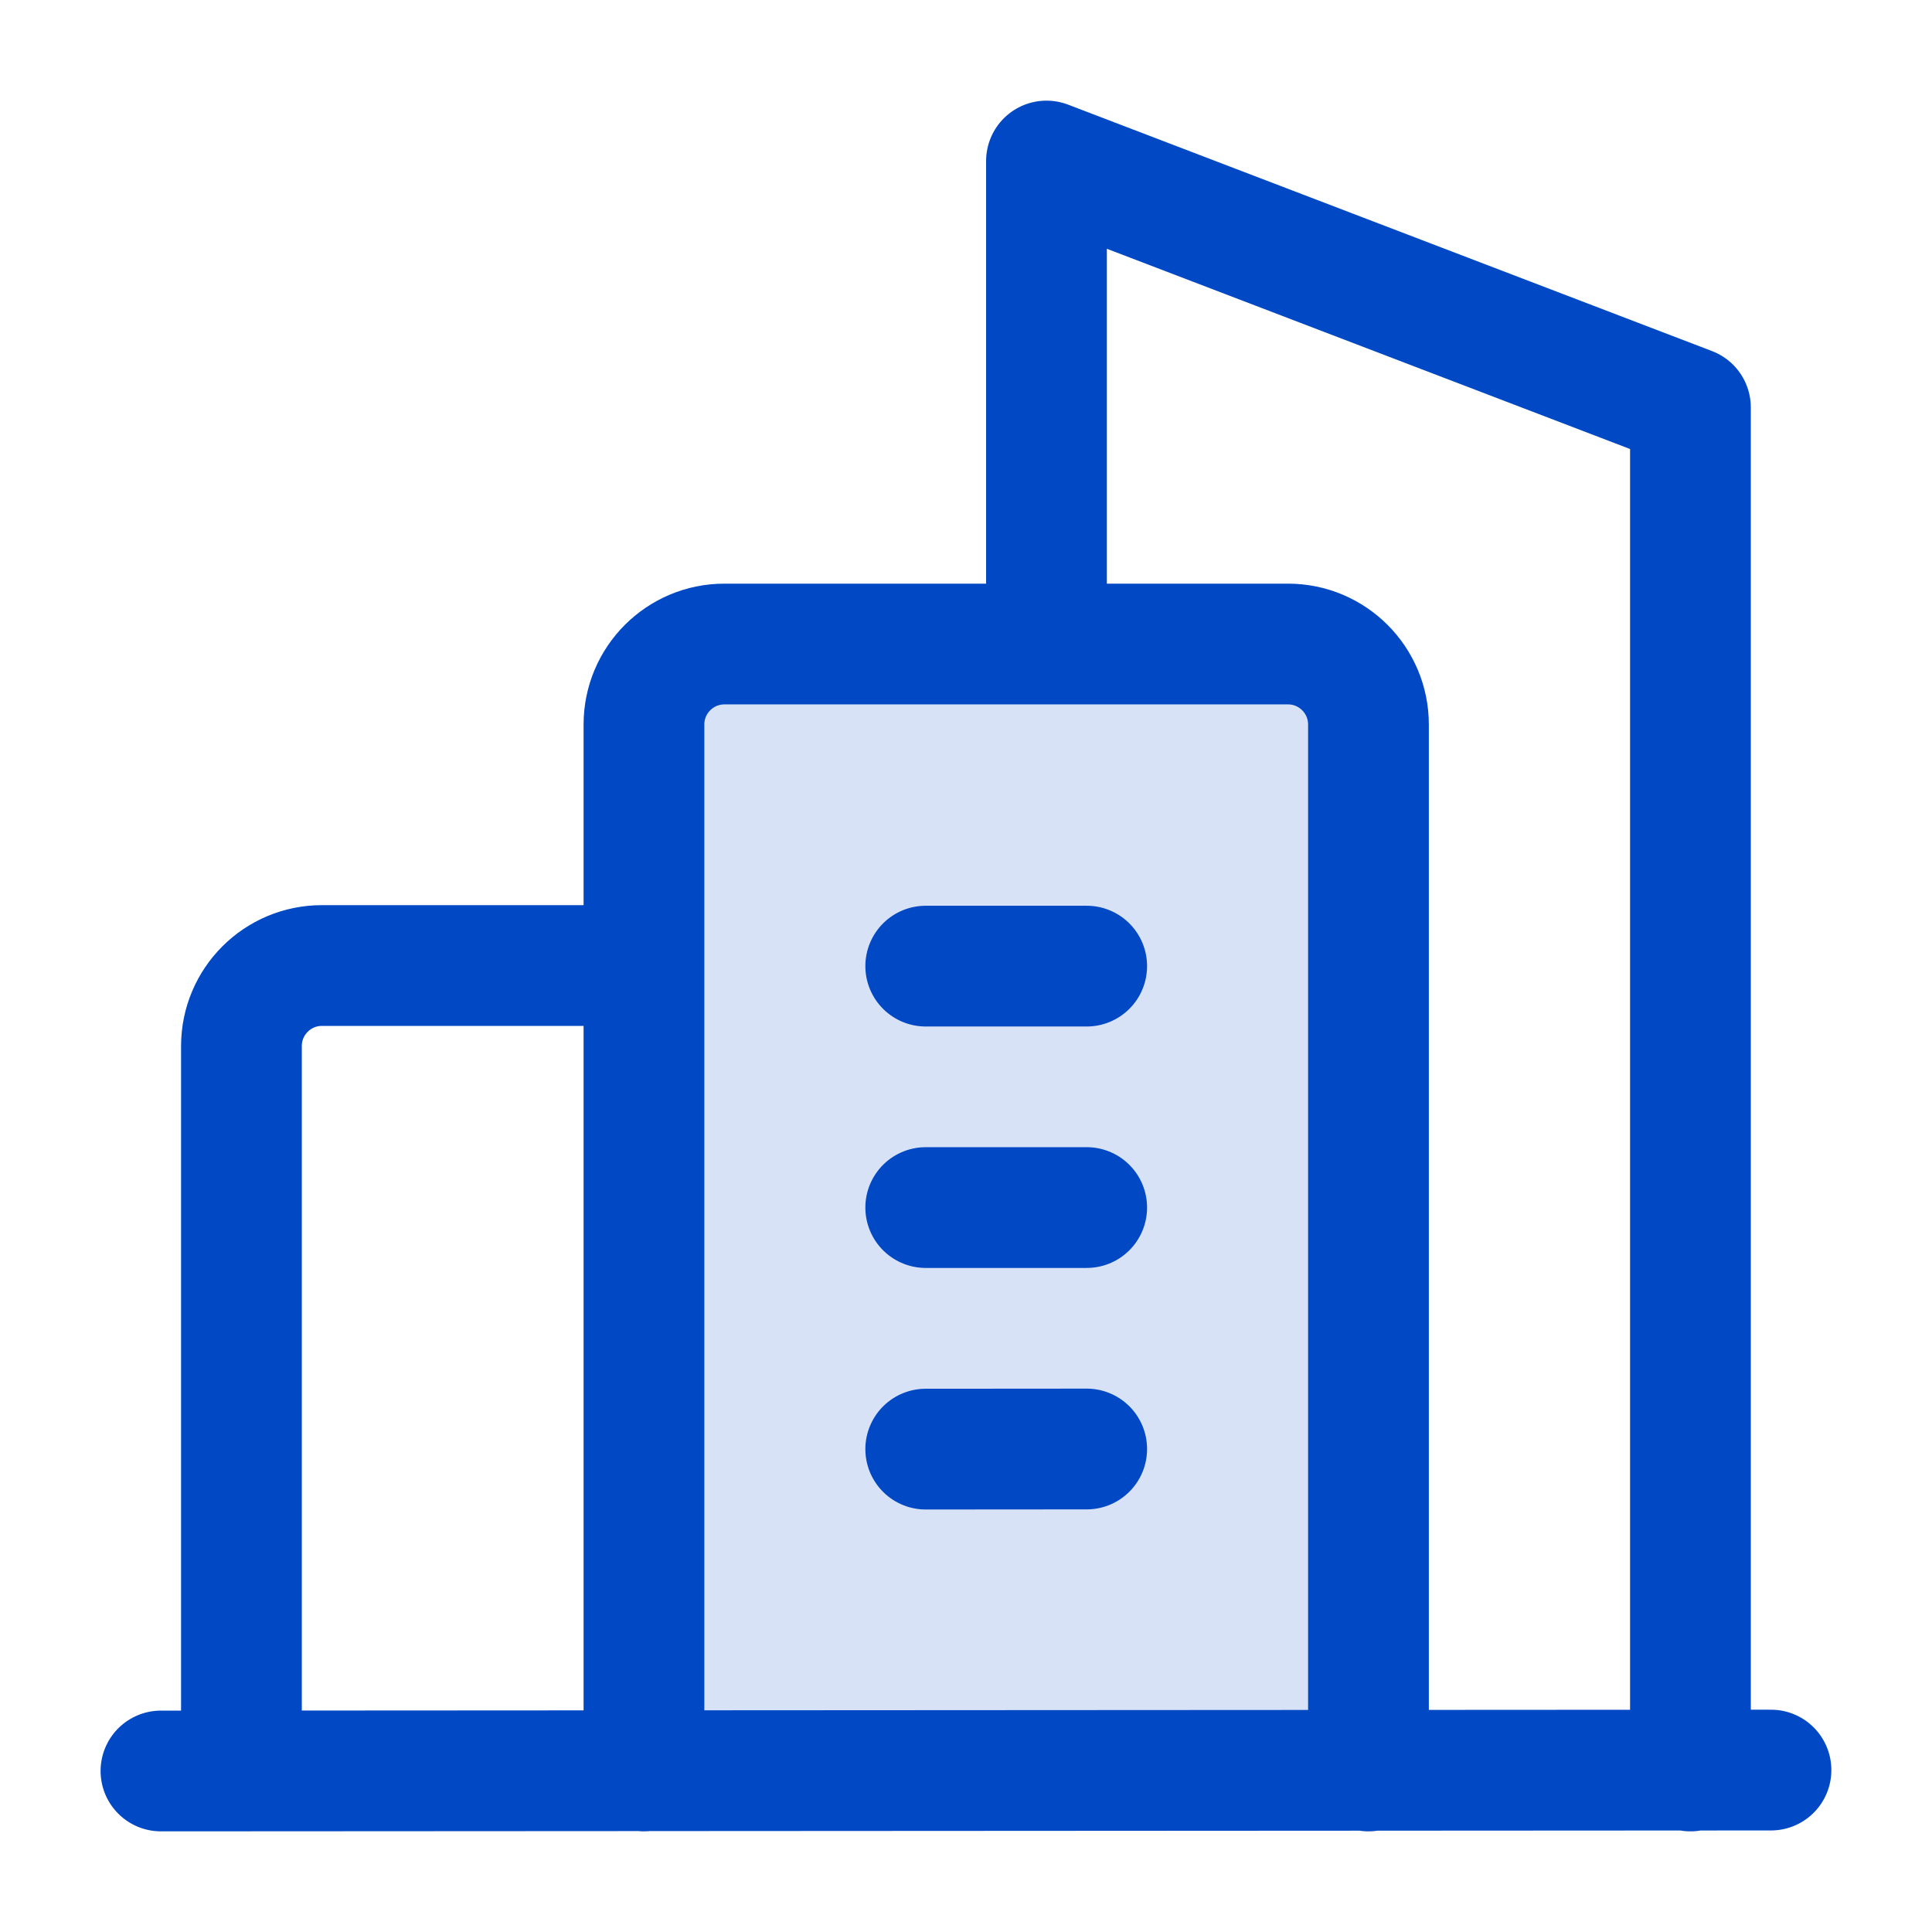
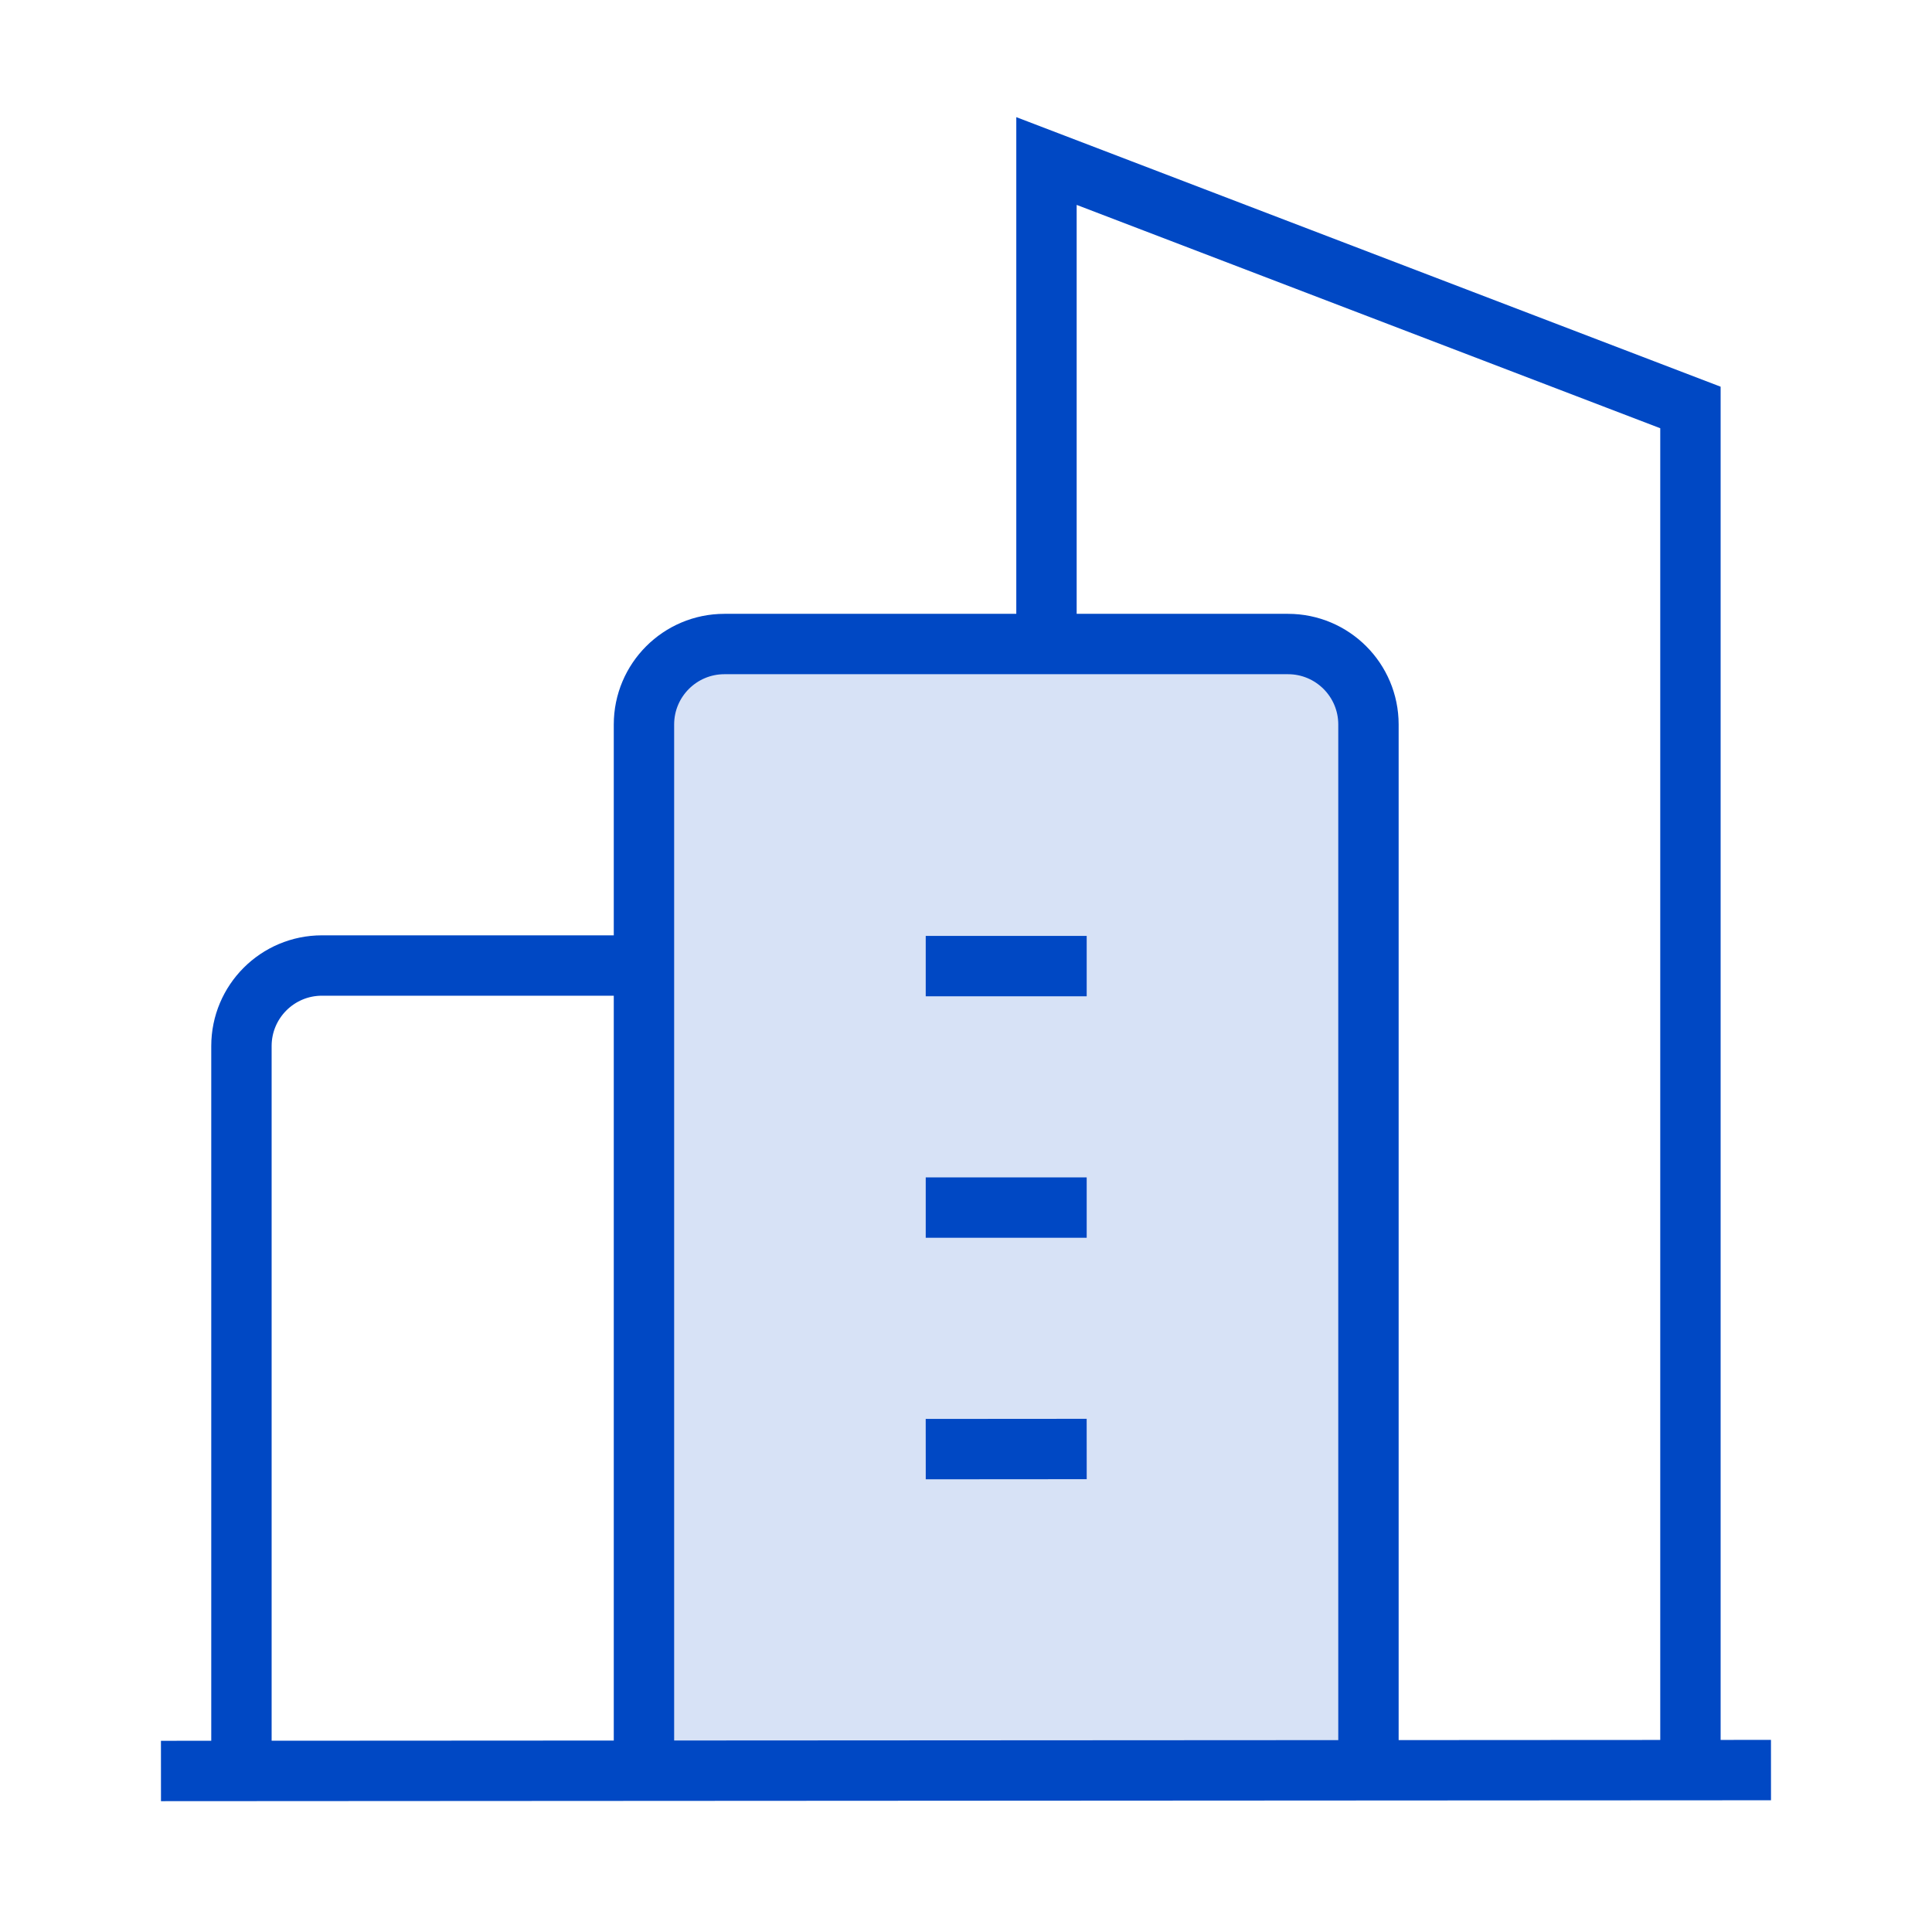
<svg xmlns="http://www.w3.org/2000/svg" width="32" height="32" viewBox="0 0 32 32" fill="none">
  <path d="M10.668 29.333V12C10.668 11.264 11.265 10.667 12.001 10.667H21.335C22.071 10.667 22.668 11.264 22.668 12V29.333" fill="#0048C4" fill-opacity="0.16" />
-   <path d="M10.666 29.333V12C10.666 11.264 11.263 10.667 11.999 10.667H21.333C22.069 10.667 22.666 11.264 22.666 12V29.333M15.333 16.002H17.999M15.333 20.001H17.999M15.333 24.002L17.999 24M3.999 29.326V17.326C3.999 16.589 4.596 15.992 5.333 15.992H10.666M29.333 29.318L2.666 29.333M17.333 10.627V2.667L27.999 6.749V29.333" stroke="#0048C4" stroke-width="2" stroke-linecap="round" stroke-linejoin="round" />
+   <path d="M10.666 29.333V12C10.666 11.264 11.263 10.667 11.999 10.667H21.333C22.069 10.667 22.666 11.264 22.666 12V29.333M15.333 16.002H17.999M15.333 20.001H17.999M15.333 24.002L17.999 24M3.999 29.326V17.326C3.999 16.589 4.596 15.992 5.333 15.992H10.666M29.333 29.318L2.666 29.333M17.333 10.627V2.667L27.999 6.749V29.333" stroke="#0048C4" strokeWidth="2" strokeLinecap="round" strokeLinejoin="round" />
</svg>
